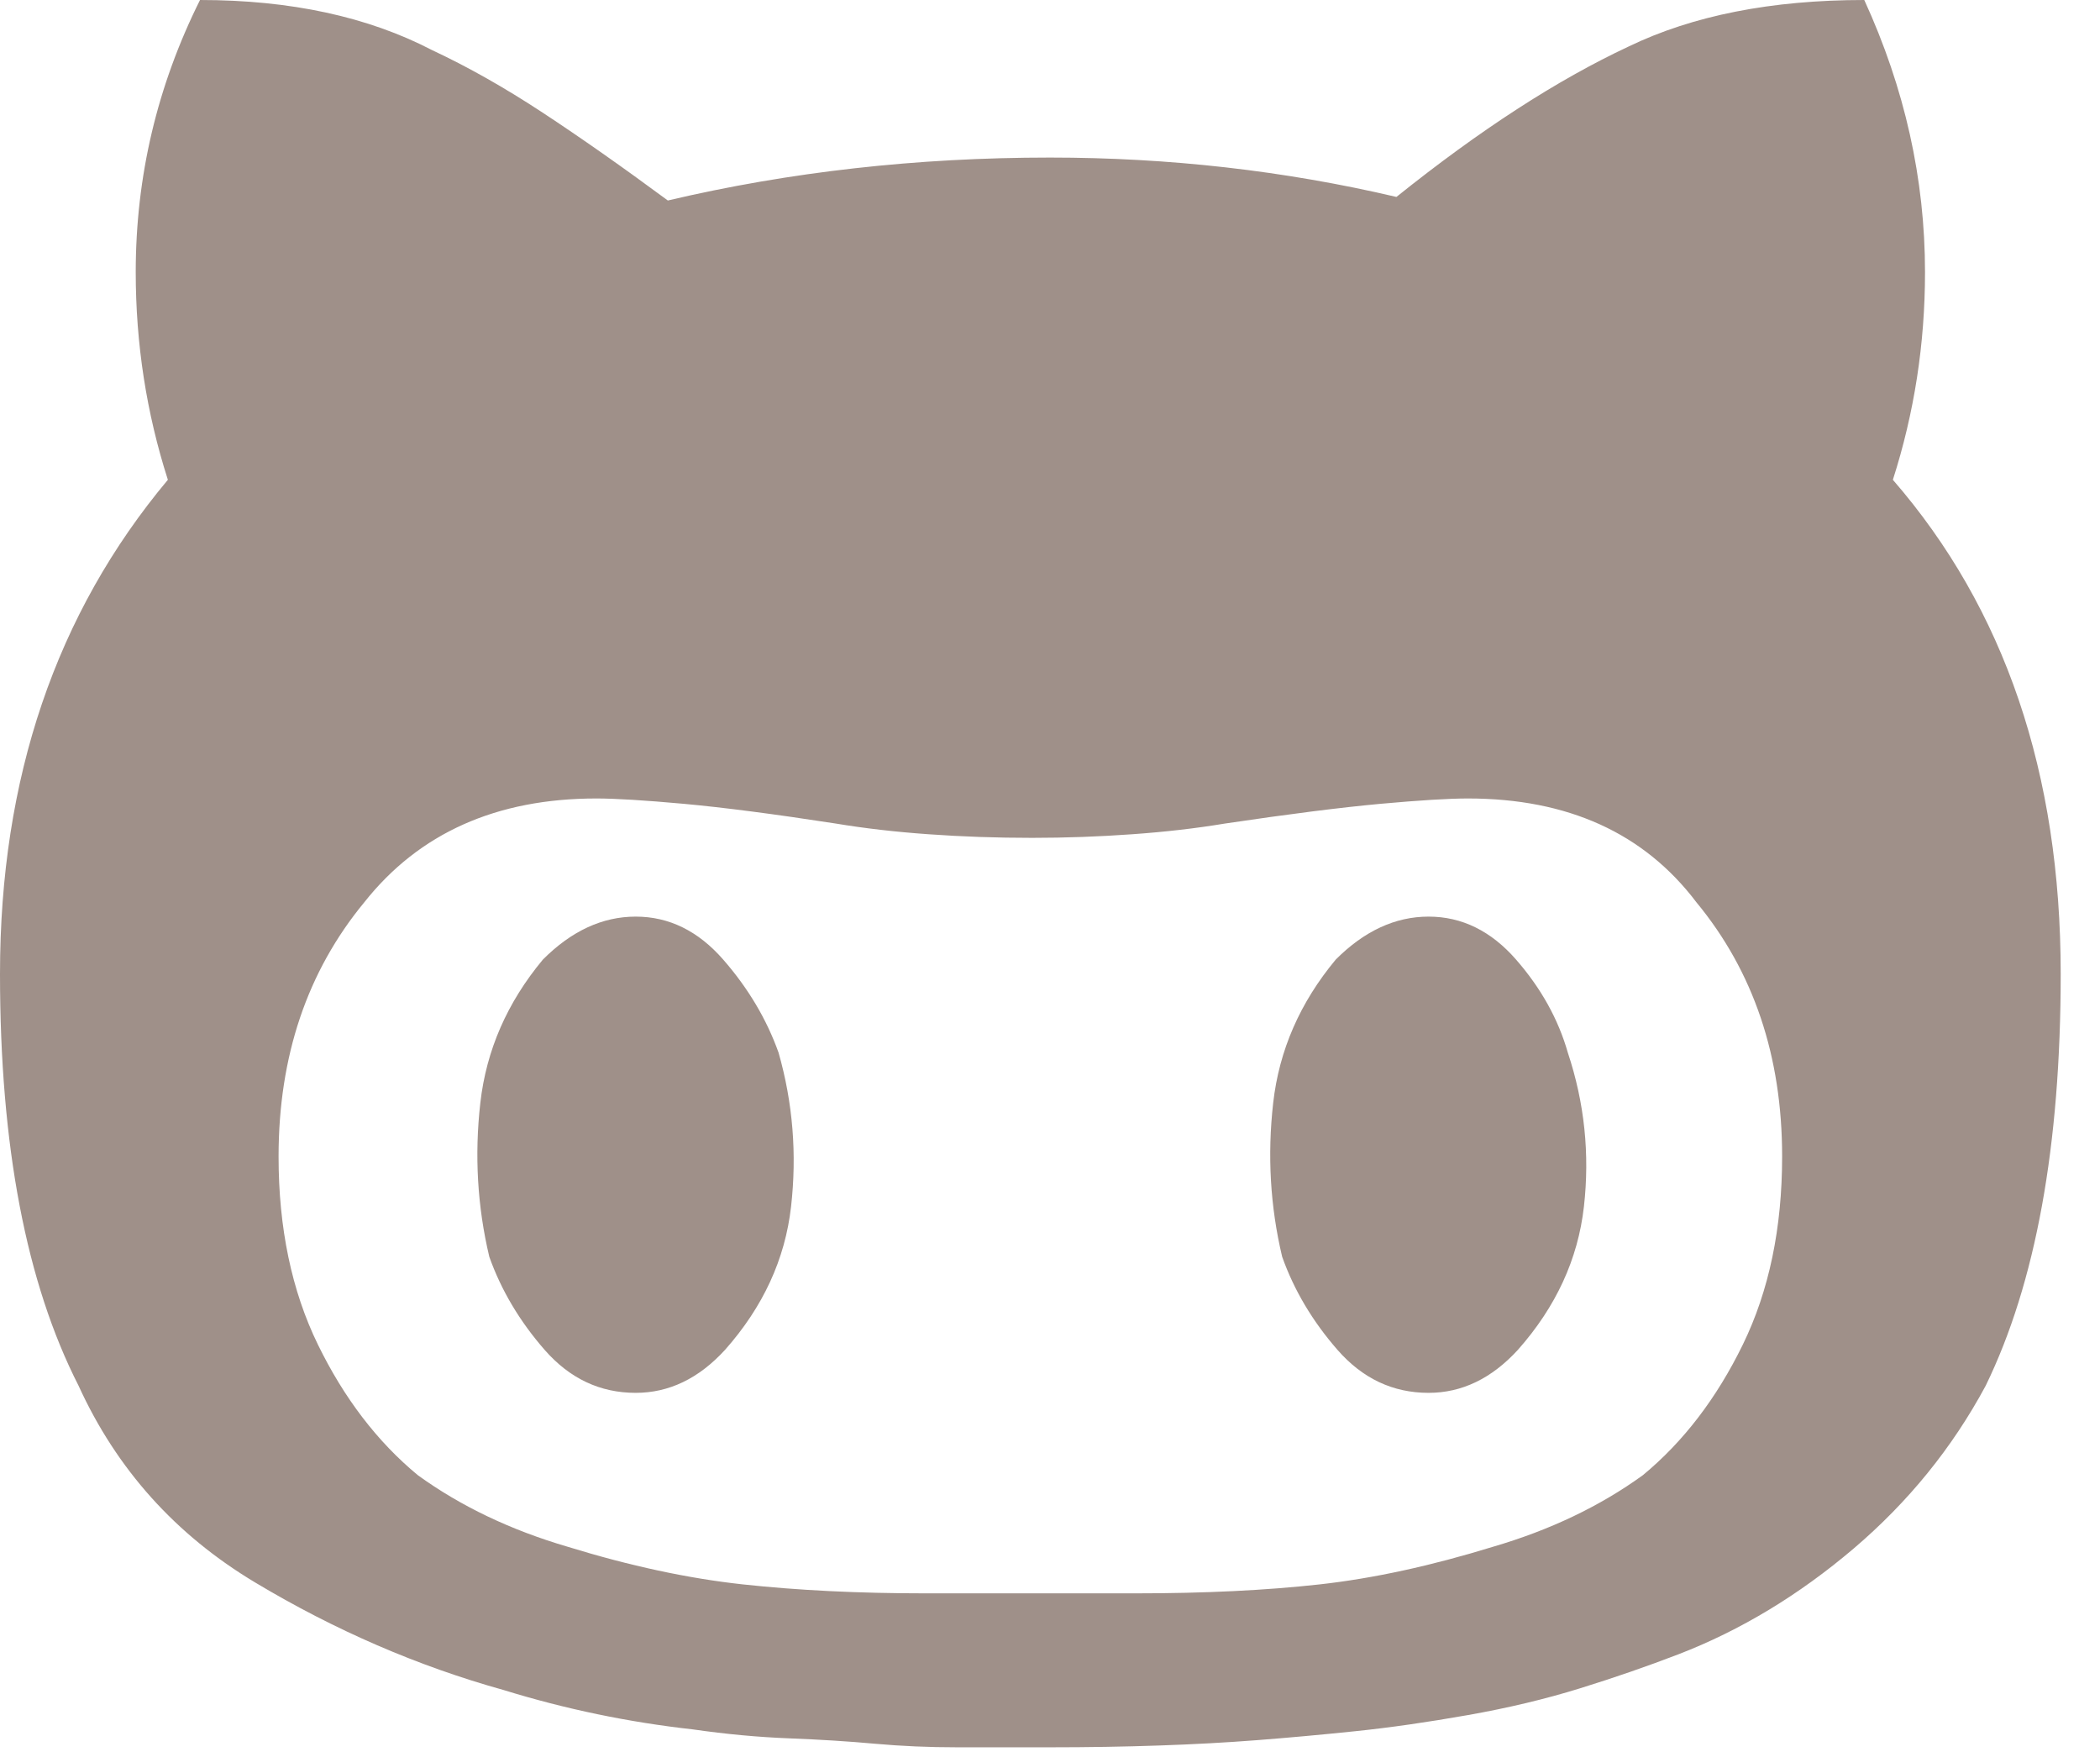
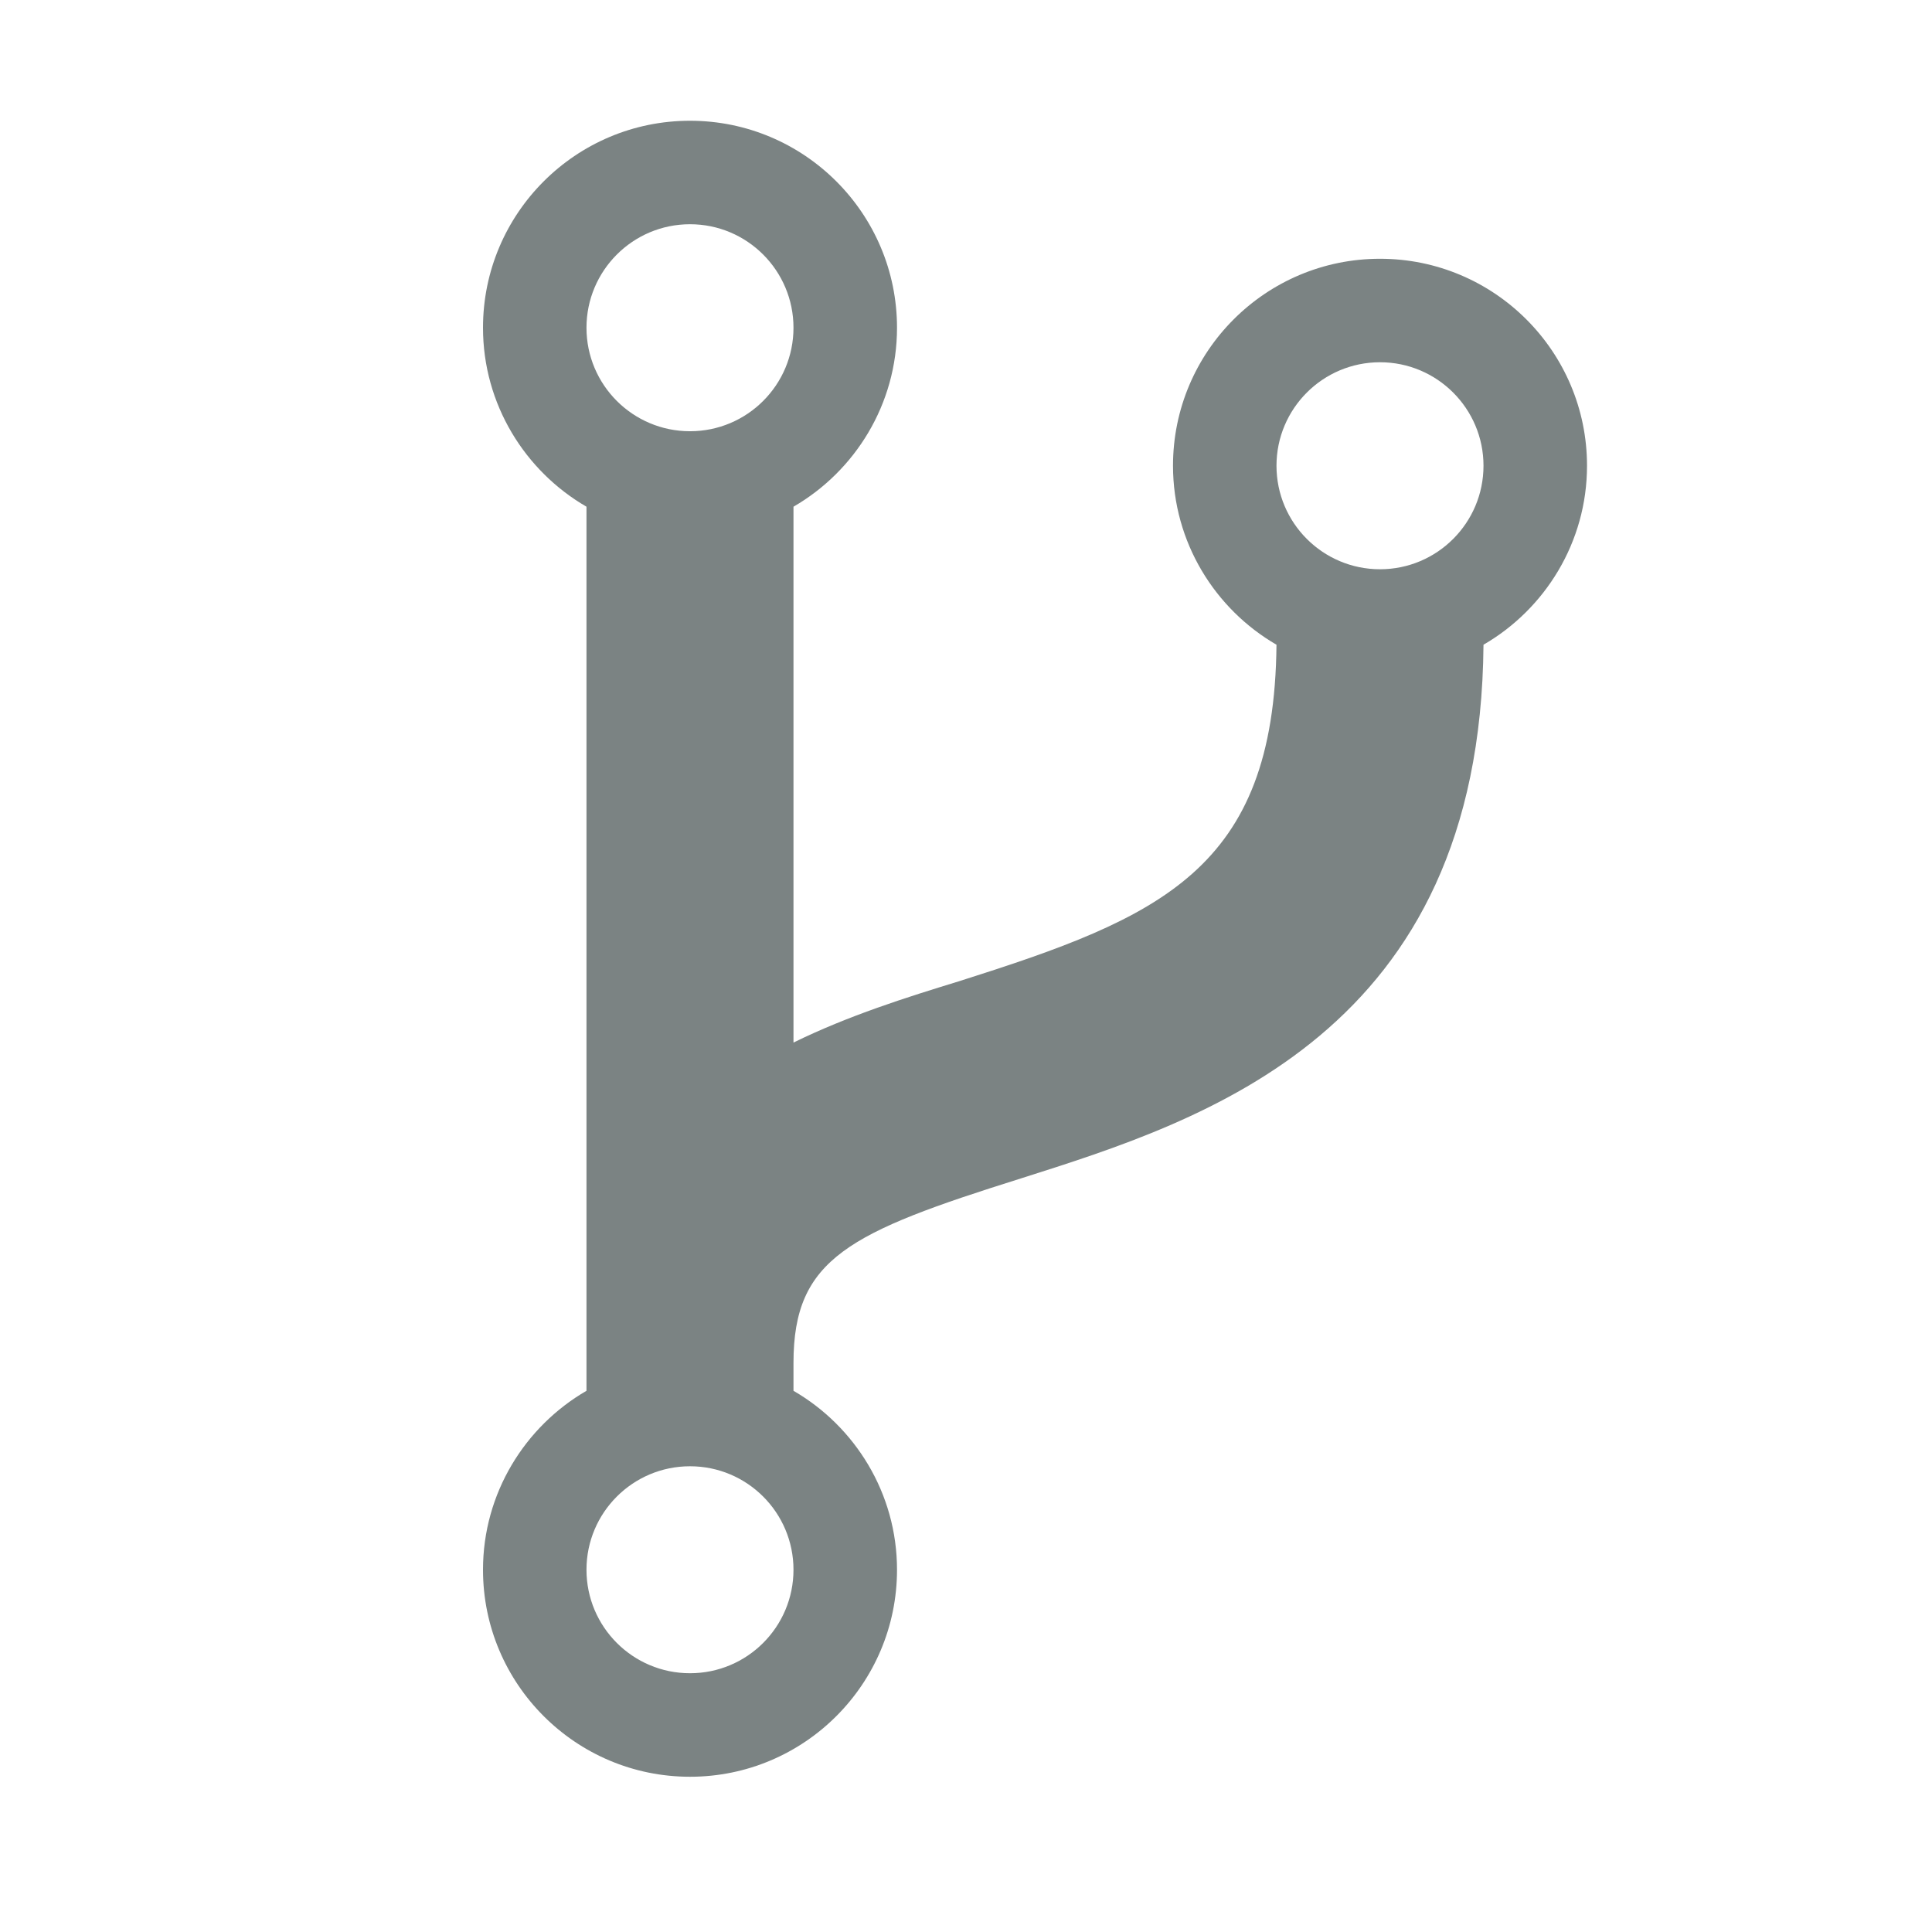
- <svg xmlns="http://www.w3.org/2000/svg" width="49px" height="41px" viewBox="0 0 49 41" version="1.1">
-   <description>Created with Sketch (http://www.bohemiancoding.com/sketch)</description>
+ <svg xmlns="http://www.w3.org/2000/svg" width="48px" height="48px" viewBox="0 0 48 48" version="1.1">
  <defs />
  <g id="Page-1" stroke="none" stroke-width="1" fill="none" fill-rule="evenodd">
-     <g id="Github" transform="translate(-1, -4)" fill="#9f9089">
-       <path d="M45.167,15.197 C45.667,13.637 45.917,12.022 45.917,10.351 C45.917,8.178 45.444,6.061 44.5,4 C42.333,4 40.5,4.362 39,5.086 C37.333,5.866 35.528,7.036 33.583,8.596 C30.972,7.983 28.278,7.677 25.5,7.677 C22.389,7.677 19.417,8.011 16.583,8.679 C15.528,7.899 14.556,7.217 13.667,6.632 C12.778,6.047 11.917,5.56 11.083,5.17 C9.583,4.39 7.778,4 5.667,4 C4.667,6.005 4.167,8.122 4.167,10.351 C4.167,12.022 4.417,13.637 4.917,15.197 C2.306,18.317 1,22.16 1,26.728 C1,30.739 1.611,33.942 2.833,36.338 C3.722,38.287 5.097,39.819 6.958,40.933 C8.819,42.048 10.75,42.883 12.75,43.44 C14.194,43.886 15.667,44.192 17.167,44.359 C17.944,44.471 18.694,44.54 19.417,44.568 C20.139,44.596 20.806,44.638 21.417,44.694 C22.028,44.749 22.667,44.777 23.333,44.777 L25.5,44.777 C26.389,44.777 27.236,44.763 28.042,44.735 C28.847,44.708 29.611,44.666 30.333,44.61 C31.055,44.554 31.819,44.485 32.625,44.401 C33.431,44.318 34.306,44.192 35.25,44.025 C36.194,43.858 37.069,43.649 37.875,43.398 C38.681,43.148 39.444,42.883 40.167,42.605 C41.611,42.048 42.972,41.226 44.25,40.14 C45.527,39.053 46.555,37.786 47.333,36.338 C48.5,33.942 49.083,30.739 49.083,26.728 C49.083,22.049 47.778,18.205 45.167,15.197 Z M34.333,25.391 C33.556,25.391 32.833,25.726 32.167,26.394 C31.333,27.397 30.847,28.511 30.708,29.736 C30.569,30.962 30.639,32.16 30.917,33.329 C31.194,34.109 31.625,34.834 32.208,35.502 C32.792,36.17 33.5,36.505 34.333,36.505 C35.111,36.505 35.805,36.17 36.417,35.502 C37.306,34.499 37.819,33.385 37.958,32.16 C38.097,30.934 37.972,29.736 37.583,28.567 C37.361,27.787 36.958,27.062 36.375,26.394 C35.792,25.726 35.111,25.391 34.333,25.391 Z M15.833,25.391 C15.056,25.391 14.333,25.726 13.667,26.394 C12.833,27.397 12.347,28.511 12.208,29.736 C12.069,30.962 12.139,32.16 12.417,33.329 C12.694,34.109 13.125,34.834 13.708,35.502 C14.292,36.17 15,36.505 15.833,36.505 C16.611,36.505 17.306,36.17 17.917,35.502 C18.806,34.499 19.319,33.385 19.458,32.16 C19.597,30.934 19.5,29.736 19.167,28.567 C18.889,27.787 18.458,27.062 17.875,26.394 C17.292,25.726 16.611,25.391 15.833,25.391 Z M39.333,38.427 C38.333,39.151 37.167,39.708 35.833,40.098 C34.389,40.543 33.042,40.836 31.792,40.975 C30.542,41.114 29.111,41.184 27.5,41.184 L22.583,41.184 C21.028,41.184 19.611,41.114 18.333,40.975 C17.056,40.836 15.694,40.543 14.25,40.098 C12.917,39.708 11.75,39.151 10.75,38.427 C9.806,37.647 9.028,36.63 8.417,35.377 C7.806,34.123 7.5,32.661 7.5,30.99 C7.5,28.65 8.167,26.673 9.5,25.057 C10.778,23.442 12.583,22.634 14.917,22.634 C15.361,22.634 16.042,22.676 16.958,22.759 C17.875,22.843 19.056,22.996 20.5,23.219 C21.167,23.33 21.889,23.414 22.667,23.469 C23.444,23.525 24.25,23.553 25.083,23.553 C25.861,23.553 26.639,23.525 27.417,23.469 C28.194,23.414 28.917,23.33 29.583,23.219 C31.083,22.996 32.292,22.843 33.208,22.759 C34.125,22.676 34.806,22.634 35.25,22.634 C37.583,22.634 39.361,23.442 40.583,25.057 C41.917,26.673 42.583,28.65 42.583,30.99 C42.583,32.661 42.278,34.123 41.667,35.377 C41.056,36.63 40.278,37.647 39.333,38.427 Z" />
+     <g id="github" fill="#7B8383">
+       <path d="M19.714,39 C19.714,40.42 18.563,41.571 17.143,41.571 C15.723,41.571 14.571,40.42 14.571,39 C14.571,37.58 15.723,36.429 17.143,36.429 C18.563,36.429 19.714,37.58 19.714,39 L19.714,39 Z M19.714,8.143 C19.714,9.563 18.563,10.714 17.143,10.714 C15.723,10.714 14.571,9.563 14.571,8.143 C14.571,6.723 15.723,5.571 17.143,5.571 C18.563,5.571 19.714,6.723 19.714,8.143 L19.714,8.143 Z M36.857,11.571 C36.857,12.991 35.705,14.143 34.286,14.143 C32.866,14.143 31.714,12.991 31.714,11.571 C31.714,10.152 32.866,9 34.286,9 C35.705,9 36.857,10.152 36.857,11.571 L36.857,11.571 Z M39.429,11.571 C39.429,8.732 37.125,6.429 34.286,6.429 C31.446,6.429 29.143,8.732 29.143,11.571 C29.143,13.473 30.188,15.134 31.714,16.018 C31.661,21.616 28.821,22.795 23.839,24.375 C22.527,24.777 21.08,25.232 19.714,25.902 L19.714,12.589 C21.241,11.705 22.286,10.045 22.286,8.143 C22.286,5.304 19.982,3 17.143,3 C14.304,3 12,5.304 12,8.143 C12,10.045 13.045,11.705 14.571,12.589 L14.571,34.554 C13.045,35.438 12,37.098 12,39 C12,41.839 14.304,44.143 17.143,44.143 C19.982,44.143 22.286,41.839 22.286,39 C22.286,37.098 21.241,35.438 19.714,34.554 L19.714,33.857 C19.714,31.259 21.107,30.616 25.366,29.277 C29.92,27.83 36.777,25.688 36.857,16.018 C38.384,15.134 39.429,13.473 39.429,11.571 L39.429,11.571 Z" id="" />
    </g>
  </g>
</svg>
